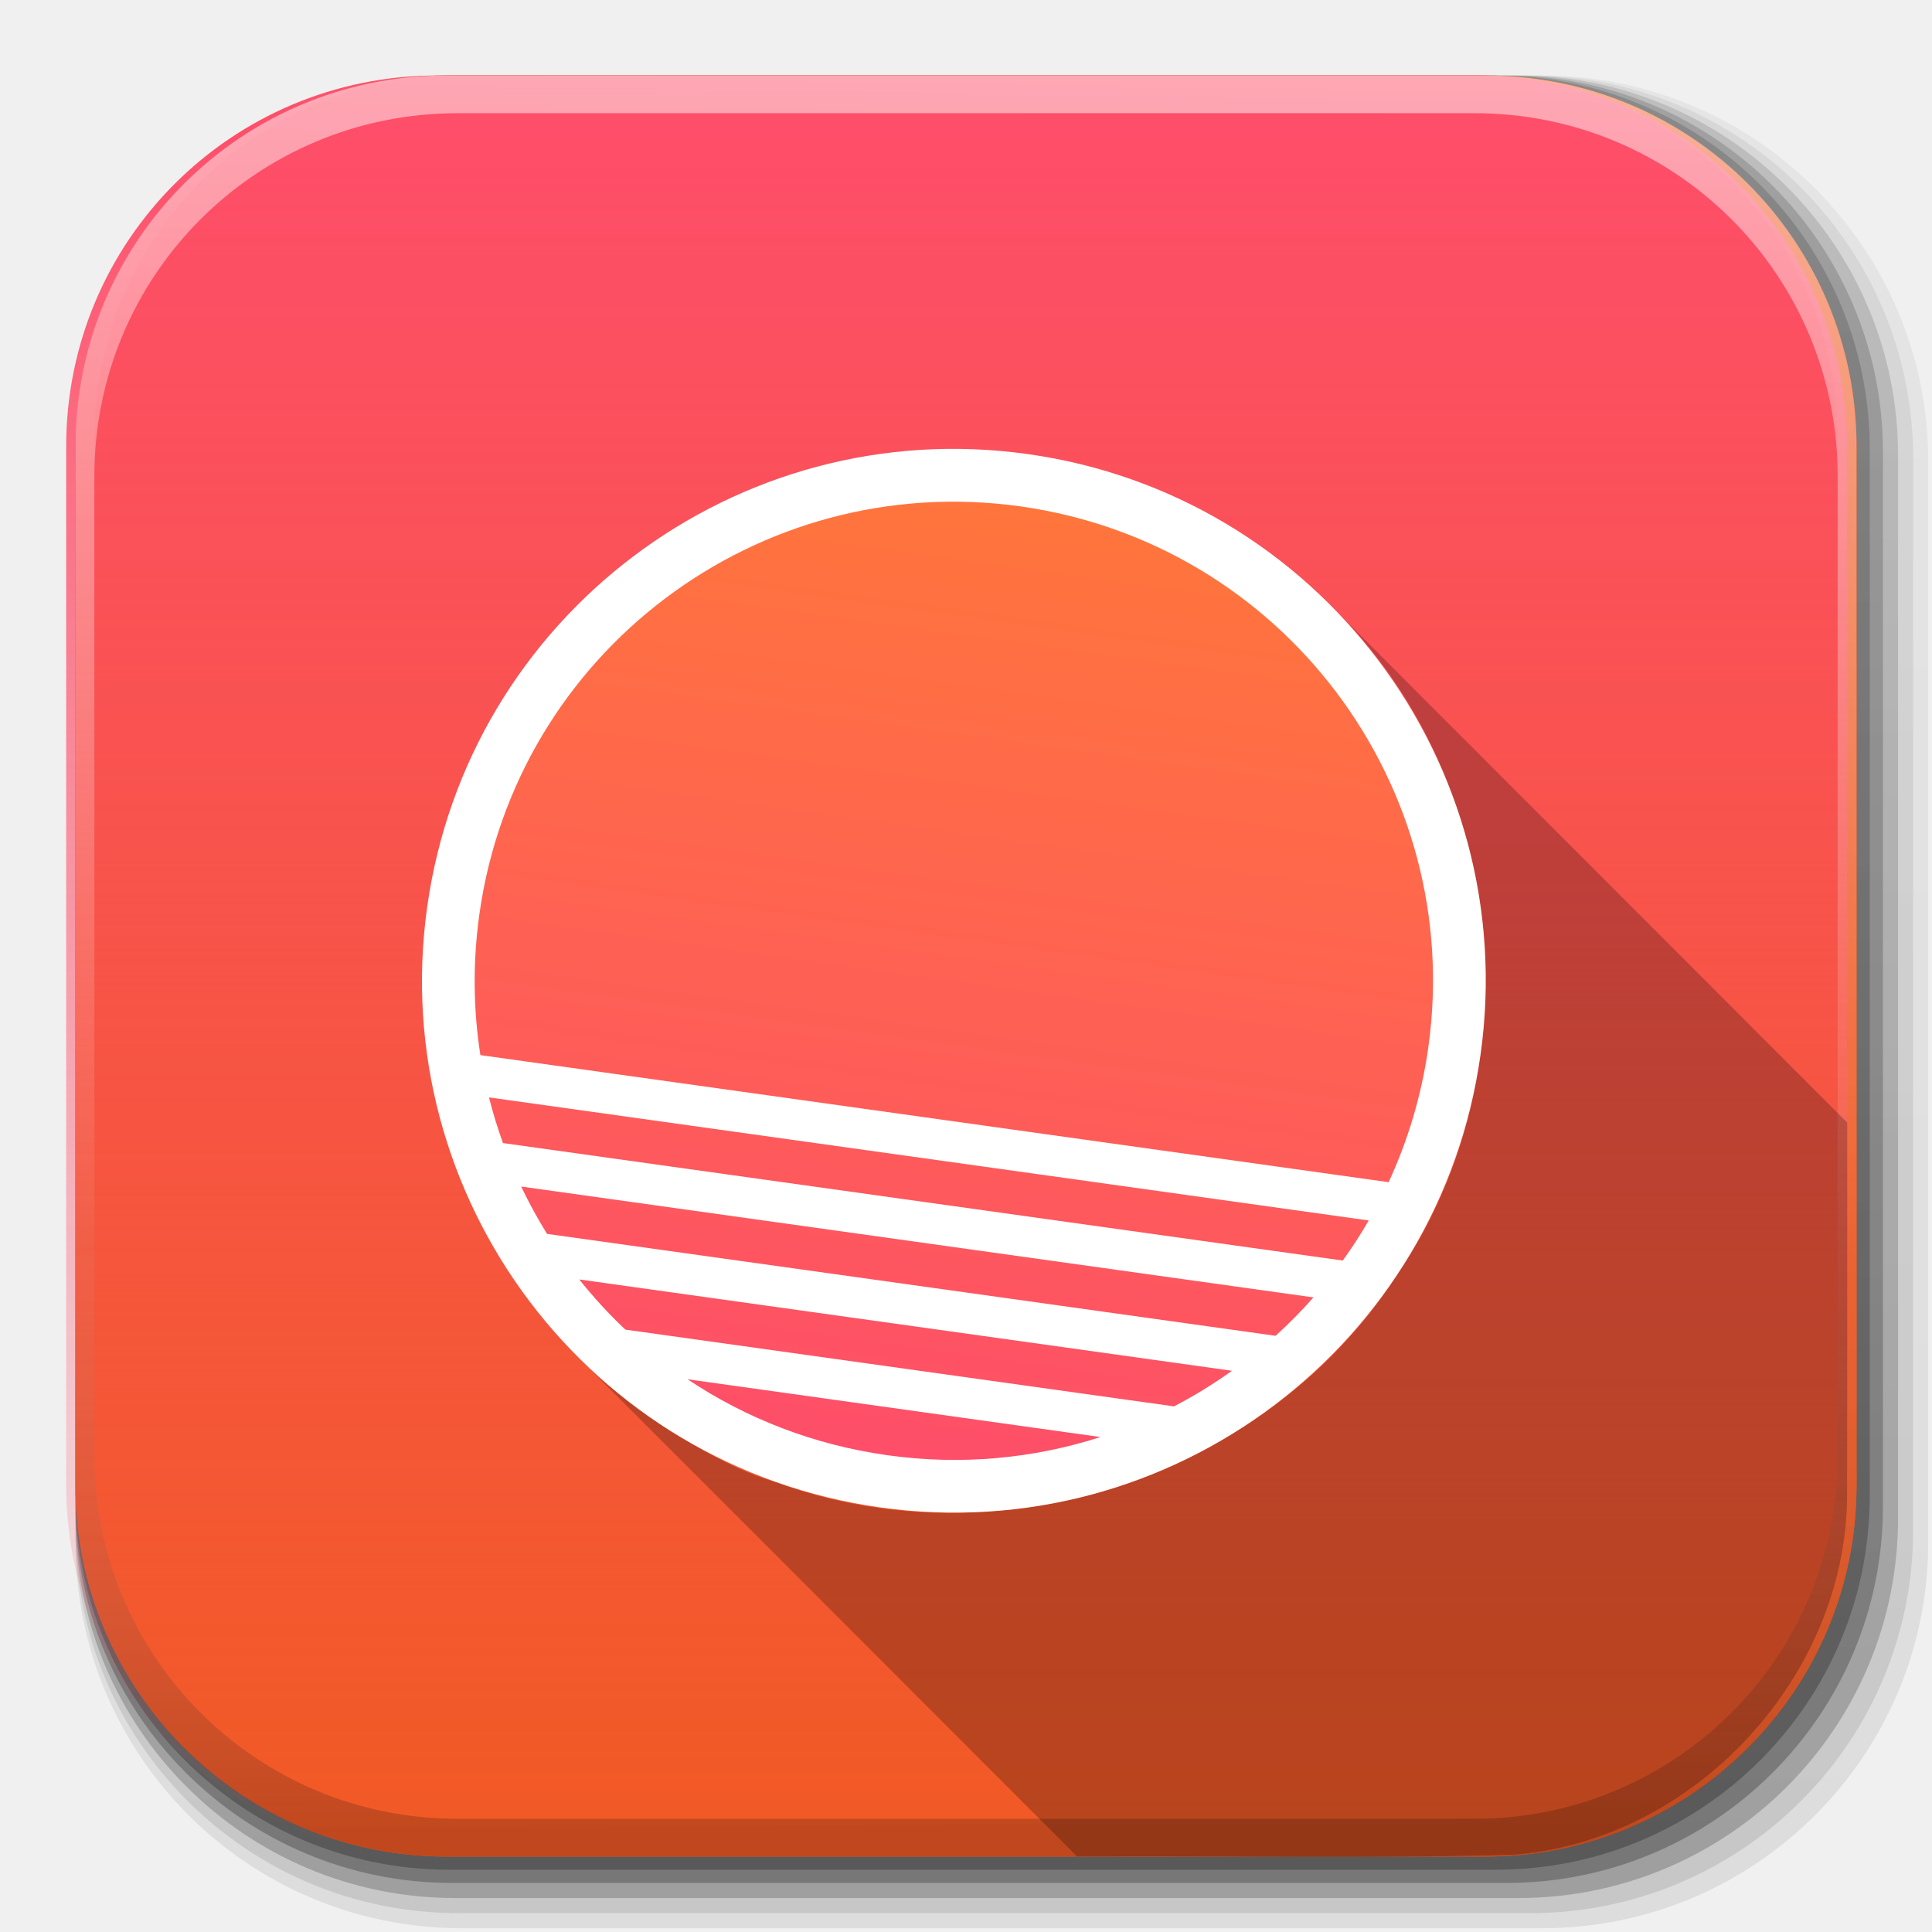
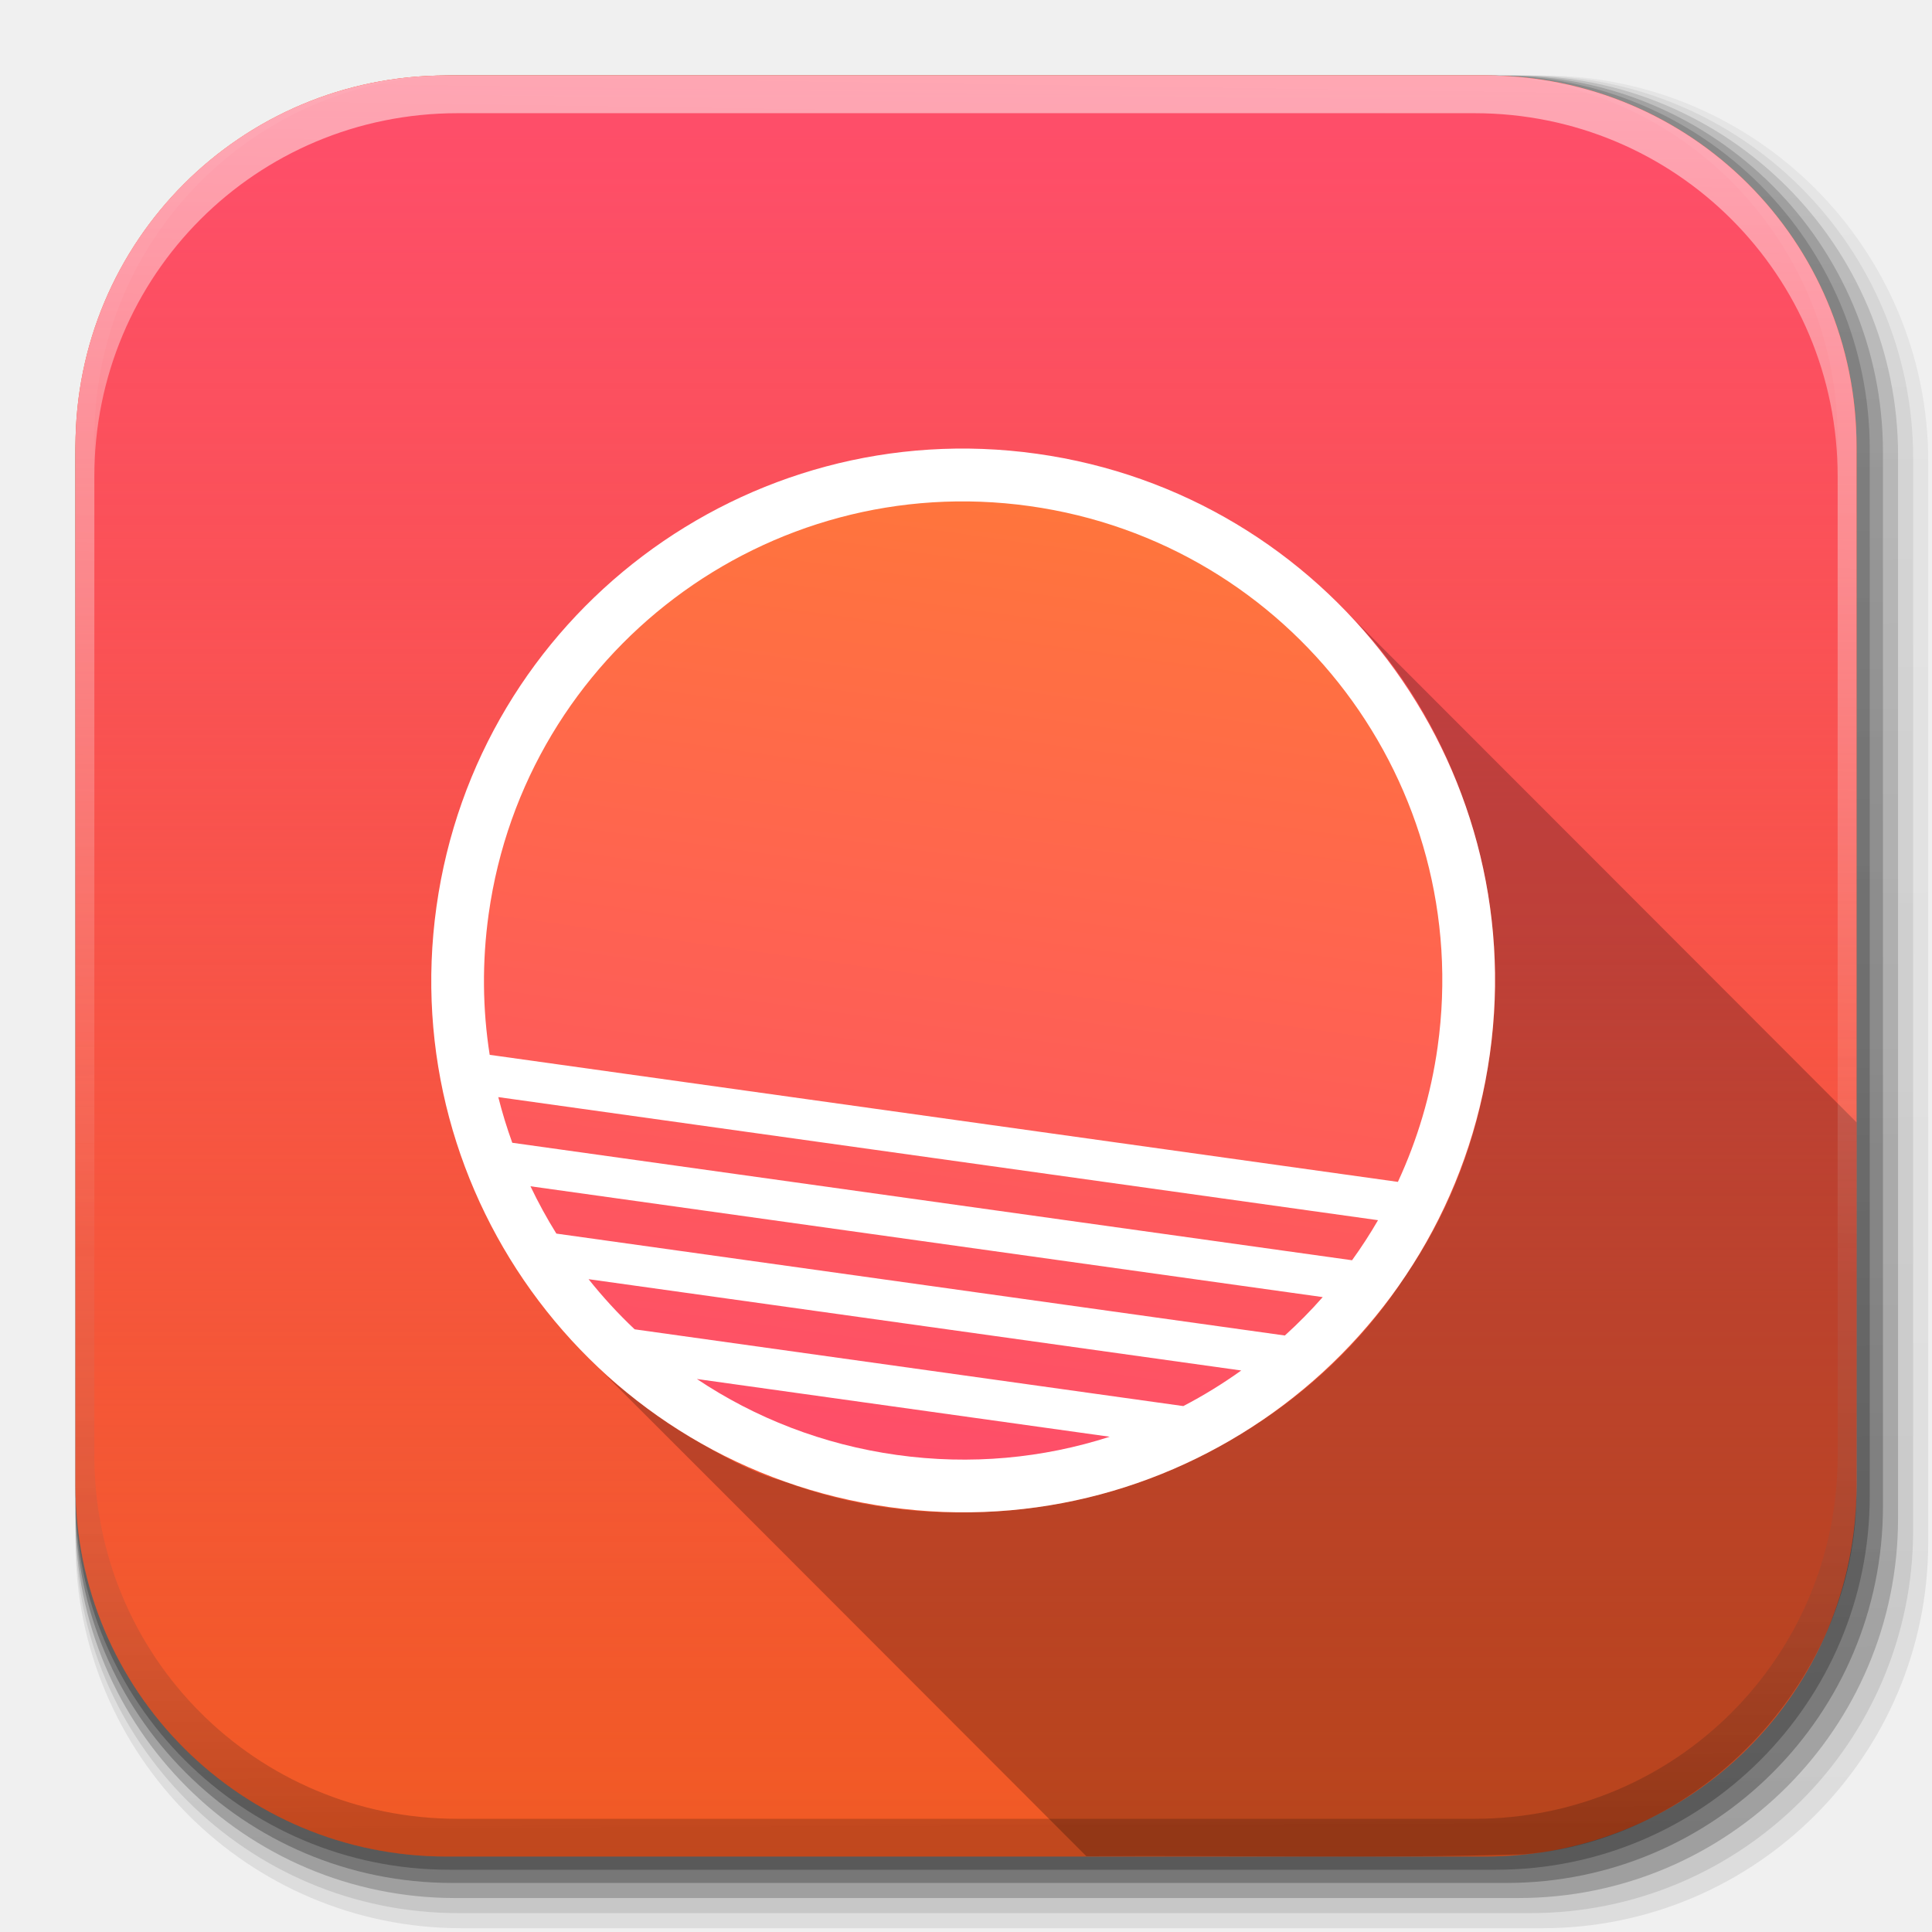
- <svg xmlns="http://www.w3.org/2000/svg" xmlns:xlink="http://www.w3.org/1999/xlink" width="512" height="512" id="svg2" version="1.1">
+ <svg xmlns="http://www.w3.org/2000/svg" xmlns:xlink="http://www.w3.org/1999/xlink" version="1.1" id="svg2" height="512" width="512">
  <defs id="defs4">
-     <linearGradient id="linearGradient4734">
-       <stop id="stop4736" offset="0" style="stop-color:#ffc5ce;stop-opacity:1;" />
-       <stop style="stop-color:#bf939a;stop-opacity:0.749;" offset="0.25" id="stop4744" />
-       <stop style="stop-color:#7f6267;stop-opacity:0.498;" offset="0.5" id="stop4742" />
-       <stop id="stop4738" offset="1" style="stop-color:#000000;stop-opacity:0;" />
+     <linearGradient id="linearGradient2460" y2="44.984" gradientUnits="userSpaceOnUse" x2="19.36" y1="21.031" x1="19.245">
+       <stop id="stop3602" style="stop-color:#fafafa;stop-opacity:1;" offset="0" />
+       <stop id="stop3604" style="stop-color:#f0f0f0;stop-opacity:1;" offset="1" />
    </linearGradient>
-     <linearGradient id="linearGradient4695">
-       <stop id="stop4697" offset="0" style="stop-color:#fe4f6a;stop-opacity:1" />
-       <stop id="stop4699" offset="1" style="stop-color:#fe4e69;stop-opacity:0;" />
+     <linearGradient y2="20.626" x2="1006.808" y1="484.417" x1="1012.513" gradientTransform="matrix(1.03178,0,0,1.03178,-830.8641,592.6779)" gradientUnits="userSpaceOnUse" id="linearGradient4114-2-6" xlink:href="#ButtonShadow-0-1-1-5-9" />
+     <linearGradient gradientTransform="matrix(1.005865,0,0,0.994169,100,0)" gradientUnits="userSpaceOnUse" id="ButtonShadow-0-1-1-5-9" y2="7.017" x2="45.448" y1="92.54" x1="45.448">
+       <stop offset="0" style="stop-color:#000000;stop-opacity:1" id="stop3750-8-9-3-6-4" />
+       <stop offset="1" style="stop-color:#000000;stop-opacity:0.588" id="stop3752-5-6-4-2-9" />
    </linearGradient>
-     <linearGradient id="linearGradient4689">
-       <stop id="stop4691" offset="0" style="stop-color:#fe4f6a;stop-opacity:1" />
-       <stop id="stop4693" offset="1" style="stop-color:#fe4e69;stop-opacity:0;" />
+     <linearGradient y2="20.626" x2="1006.808" y1="484.417" x1="1012.513" gradientTransform="matrix(1.040254,0,0,1.040254,-837.9512,592.5182)" gradientUnits="userSpaceOnUse" id="linearGradient4112-2-6" xlink:href="#ButtonShadow-0-1-1-5-9" />
+     <linearGradient y2="20.626" x2="1006.808" y1="484.417" x1="1012.513" gradientTransform="matrix(1.023305,0,0,1.023305,-823.777,592.8376)" gradientUnits="userSpaceOnUse" id="linearGradient4110-6-7" xlink:href="#ButtonShadow-0-1-1-5-9" />
+     <linearGradient y2="20.626" x2="1006.808" y1="484.417" x1="1012.513" gradientTransform="matrix(1.01483,0,0,1.01483,-816.69,592.9972)" gradientUnits="userSpaceOnUse" id="linearGradient4116-6-3" xlink:href="#ButtonShadow-0-1-1-5-9" />
+     <linearGradient xlink:href="#ButtonShadow-0-1-1-5-9" id="linearGradient5342-3" gradientUnits="userSpaceOnUse" gradientTransform="matrix(1.007415,0,0,1.007415,-810.4888,593.1369)" x1="1012.513" y1="484.417" x2="1006.808" y2="20.626" />
+     <linearGradient y2="363.738" x2="988.786" y1="51.512" x1="993.439" gradientTransform="translate(778.5998,-360.5596)" gradientUnits="userSpaceOnUse" id="linearGradient4084-8" xlink:href="#linearGradient3737-9" />
+     <linearGradient id="linearGradient3737-9">
+       <stop offset="0" style="stop-color:#ffffff;stop-opacity:1" id="stop3739-7" />
+       <stop offset="1" style="stop-color:#ffffff;stop-opacity:0" id="stop3741-4" />
    </linearGradient>
-     <linearGradient id="linearGradient4683">
-       <stop id="stop4685" offset="0" style="stop-color:#fe4f6a;stop-opacity:1" />
-       <stop id="stop4687" offset="1" style="stop-color:#fe4e69;stop-opacity:0;" />
-     </linearGradient>
-     <linearGradient id="linearGradient4677">
-       <stop id="stop4679" offset="0" style="stop-color:#fe4f6a;stop-opacity:1" />
-       <stop id="stop4681" offset="1" style="stop-color:#fe4e69;stop-opacity:0;" />
-     </linearGradient>
-     <linearGradient id="linearGradient4671">
-       <stop id="stop4673" offset="0" style="stop-color:#fe4f6a;stop-opacity:1" />
-       <stop id="stop4675" offset="1" style="stop-color:#fe4e69;stop-opacity:0;" />
+     <linearGradient y2="-55.941" x2="1763.69" y1="155.597" x1="1764.649" gradientUnits="userSpaceOnUse" id="linearGradient4086-12" xlink:href="#linearGradient4046-3" />
+     <linearGradient id="linearGradient4046-3">
+       <stop offset="0" style="stop-color:#000000;stop-opacity:1;" id="stop4048-7" />
+       <stop offset="1" style="stop-color:#ffffff;stop-opacity:0.2" id="stop4050-73" />
    </linearGradient>
    <linearGradient id="linearGradient4388">
      <stop style="stop-color:#fe4e69;stop-opacity:1;" offset="0" id="stop4390" />
      <stop style="stop-color:#fe4e69;stop-opacity:0;" offset="1" id="stop4392" />
    </linearGradient>
+     <linearGradient id="linearGradient3737-0">
+       <stop id="stop3739-4" style="stop-color:#ffffff;stop-opacity:1" offset="0" />
+       <stop id="stop3741-0" style="stop-color:#ffffff;stop-opacity:0" offset="1" />
+     </linearGradient>
+     <linearGradient id="linearGradient4046-5">
+       <stop id="stop4048-5" style="stop-color:#000000;stop-opacity:1;" offset="0" />
+       <stop id="stop4050-6" style="stop-color:#ffffff;stop-opacity:0.2" offset="1" />
+     </linearGradient>
+     <linearGradient xlink:href="#linearGradient4388-0" id="linearGradient4322-3" gradientUnits="userSpaceOnUse" gradientTransform="translate(716.4258,-6.5e-6)" spreadMethod="reflect" x1="254.276" y1="33.955" x2="254.276" y2="492.167" />
+     <linearGradient id="linearGradient4388-0">
+       <stop style="stop-color:#fe4e69;stop-opacity:1;" offset="0" id="stop4390-7" />
+       <stop style="stop-color:#fe4e69;stop-opacity:0;" offset="1" id="stop4392-5" />
+     </linearGradient>
+     <linearGradient y2="492.167" x2="254.276" y1="33.955" x1="254.276" spreadMethod="reflect" gradientTransform="translate(-17.53536,-20)" gradientUnits="userSpaceOnUse" id="linearGradient4905" xlink:href="#linearGradient4388-0" />
+     <linearGradient id="linearGradient4388-1">
+       <stop style="stop-color:#fe4e69;stop-opacity:1;" offset="0" id="stop4390-8" />
+       <stop style="stop-color:#fe4e69;stop-opacity:0;" offset="1" id="stop4392-7" />
+     </linearGradient>
+     <linearGradient id="linearGradient3737-0-0">
+       <stop id="stop3739-4-9" style="stop-color:#ffffff;stop-opacity:1" offset="0" />
+       <stop id="stop3741-0-1" style="stop-color:#ffffff;stop-opacity:0" offset="1" />
+     </linearGradient>
+     <linearGradient id="linearGradient4046-5-7">
+       <stop id="stop4048-5-5" style="stop-color:#000000;stop-opacity:1;" offset="0" />
+       <stop id="stop4050-6-2" style="stop-color:#ffffff;stop-opacity:0.2" offset="1" />
+     </linearGradient>
    <linearGradient id="linearGradient4380">
      <stop style="stop-color:#ff753c;stop-opacity:1;" offset="0" id="stop4382" />
      <stop style="stop-color:#fe4e69;stop-opacity:1;" offset="1" id="stop4384" />
    </linearGradient>
-     <linearGradient id="linearGradient4368">
-       <stop style="stop-color:#a17c6e;stop-opacity:1;" offset="0" id="stop4370" />
-       <stop id="stop4378" offset="1" style="stop-color:#661b00;stop-opacity:0.498;" />
-       <stop style="stop-color:#5b2410;stop-opacity:0;" offset="1" id="stop4372" />
-     </linearGradient>
-     <linearGradient id="XMLID_74_-8-1" gradientUnits="userSpaceOnUse" x1="64.478" y1="56.301" x2="78.466" y2="48.085">
-       <stop offset="0" style="stop-color:#ffffff;stop-opacity:1;" id="stop155-3-8" />
-       <stop offset="1" style="stop-color:#e6e6e6;stop-opacity:1;" id="stop157-94-6" />
-     </linearGradient>
-     <radialGradient xlink:href="#XMLID_74_-8-1" id="radialGradient3867" cx="558.354" cy="385.484" fx="558.354" fy="385.484" r="191.619" gradientTransform="matrix(1,0,0,1.049991,0,-19.27059)" gradientUnits="userSpaceOnUse" />
-     <linearGradient id="SVGID_2_" gradientUnits="userSpaceOnUse" x1="200.051" y1="185.074" x2="200.051" y2="217.459">
-       <stop offset="0" style="stop-color:#61B74A" id="stop13" />
-       <stop offset="1" style="stop-color:#449934" id="stop15" />
-     </linearGradient>
-     <linearGradient y2="217.459" x2="200.051" y1="185.074" x1="200.051" gradientTransform="matrix(13.57763,0,0,13.57763,-2026.162,-2566.71)" gradientUnits="userSpaceOnUse" id="linearGradient3021" xlink:href="#SVGID_2_" />
-     <linearGradient xlink:href="#SVGID_2_" id="linearGradient3017" gradientUnits="userSpaceOnUse" gradientTransform="matrix(9.257474,0,0,9.257474,-1595.928,-1607.211)" x1="200.051" y1="185.074" x2="200.051" y2="217.459" />
-     <linearGradient gradientUnits="userSpaceOnUse" y2="464" x2="259.994" y1="44" x1="259.994" id="linearGradient3803" xlink:href="#SVGID_2_" />
-     <linearGradient xlink:href="#linearGradient4487" id="linearGradient4082" gradientUnits="userSpaceOnUse" gradientTransform="translate(-146.2203,369.0885)" x1="1016.104" y1="476.26" x2="1011.953" y2="251.661" />
-     <linearGradient id="linearGradient4487">
-       <stop id="stop4489" style="stop-color:#000000;stop-opacity:1" offset="0" />
-       <stop id="stop4491" style="stop-color:#000000;stop-opacity:0" offset="1" />
-     </linearGradient>
-     <linearGradient id="linearGradient3737">
-       <stop id="stop3739" style="stop-color:#ffffff;stop-opacity:1" offset="0" />
-       <stop id="stop3741" style="stop-color:#ffffff;stop-opacity:0" offset="1" />
-     </linearGradient>
-     <linearGradient id="linearGradient4046">
-       <stop id="stop4048" style="stop-color:#000000;stop-opacity:1;" offset="0" />
-       <stop id="stop4050" style="stop-color:#ffffff;stop-opacity:0.2" offset="1" />
-     </linearGradient>
-     <linearGradient x1="45.448" y1="92.54" x2="45.448" y2="7.017" id="ButtonShadow-0-1-1-5" gradientUnits="userSpaceOnUse" gradientTransform="matrix(1.005865,0,0,0.994169,100,0)">
-       <stop id="stop3750-8-9-3-6" style="stop-color:#000000;stop-opacity:1" offset="0" />
-       <stop id="stop3752-5-6-4-2" style="stop-color:#000000;stop-opacity:0.588" offset="1" />
-     </linearGradient>
-     <linearGradient x1="45.448" y1="92.54" x2="45.448" y2="7.017" id="linearGradient3395" gradientUnits="userSpaceOnUse" gradientTransform="matrix(1.005865,0,0,0.994169,100,0)">
-       <stop id="stop3397" style="stop-color:#000000;stop-opacity:1" offset="0" />
-       <stop id="stop3399" style="stop-color:#000000;stop-opacity:0.588" offset="1" />
-     </linearGradient>
-     <linearGradient x1="45.448" y1="92.54" x2="45.448" y2="7.017" id="linearGradient3402" gradientUnits="userSpaceOnUse" gradientTransform="matrix(1.005865,0,0,0.994169,100,0)">
-       <stop id="stop3404" style="stop-color:#000000;stop-opacity:1" offset="0" />
-       <stop id="stop3406" style="stop-color:#000000;stop-opacity:0.588" offset="1" />
-     </linearGradient>
-     <linearGradient x1="45.448" y1="92.54" x2="45.448" y2="7.017" id="linearGradient3409" gradientUnits="userSpaceOnUse" gradientTransform="matrix(1.005865,0,0,0.994169,100,0)">
-       <stop id="stop3411" style="stop-color:#000000;stop-opacity:1" offset="0" />
-       <stop id="stop3413" style="stop-color:#000000;stop-opacity:0.588" offset="1" />
-     </linearGradient>
-     <linearGradient y2="20.626" x2="1006.808" y1="484.417" x1="1012.513" gradientTransform="matrix(1.007415,0,0,1.007415,-810.4888,593.1369)" gradientUnits="userSpaceOnUse" id="linearGradient5342" xlink:href="#ButtonShadow-0-1-1-5" />
-     <linearGradient x1="45.448" y1="92.54" x2="45.448" y2="7.017" id="linearGradient3416" gradientUnits="userSpaceOnUse" gradientTransform="matrix(1.005865,0,0,0.994169,100,0)">
-       <stop id="stop3418" style="stop-color:#000000;stop-opacity:1" offset="0" />
-       <stop id="stop3420" style="stop-color:#000000;stop-opacity:0.588" offset="1" />
-     </linearGradient>
-     <linearGradient xlink:href="#linearGradient3737-0" id="linearGradient15533-3" gradientUnits="userSpaceOnUse" gradientTransform="translate(778.5998,-360.5596)" x1="993.439" y1="51.512" x2="988.786" y2="363.738" />
-     <linearGradient id="linearGradient3737-0">
-       <stop id="stop3739-4" style="stop-color:#ffffff;stop-opacity:1" offset="0" />
-       <stop id="stop3741-0" style="stop-color:#ffffff;stop-opacity:0" offset="1" />
-     </linearGradient>
-     <linearGradient xlink:href="#linearGradient4046-5" id="linearGradient15535-4" gradientUnits="userSpaceOnUse" x1="1764.649" y1="155.597" x2="1763.69" y2="-55.941" />
-     <linearGradient id="linearGradient4046-5">
-       <stop id="stop4048-5" style="stop-color:#000000;stop-opacity:1;" offset="0" />
-       <stop id="stop4050-6" style="stop-color:#ffffff;stop-opacity:0.2" offset="1" />
-     </linearGradient>
-     <linearGradient xlink:href="#ButtonShadow-0-1-1-5-0" id="linearGradient15523-5" gradientUnits="userSpaceOnUse" gradientTransform="matrix(1.03178,0,0,1.03178,-830.8641,592.6779)" x1="1012.513" y1="484.417" x2="1006.808" y2="20.626" />
-     <linearGradient x1="45.448" y1="92.54" x2="45.448" y2="7.017" id="ButtonShadow-0-1-1-5-0" gradientUnits="userSpaceOnUse" gradientTransform="matrix(1.005865,0,0,0.994169,100,0)">
-       <stop id="stop3750-8-9-3-6-2" style="stop-color:#000000;stop-opacity:1" offset="0" />
-       <stop id="stop3752-5-6-4-2-4" style="stop-color:#000000;stop-opacity:0.588" offset="1" />
-     </linearGradient>
-     <linearGradient xlink:href="#ButtonShadow-0-1-1-5-0" id="linearGradient15525-7" gradientUnits="userSpaceOnUse" gradientTransform="matrix(1.040254,0,0,1.040254,-837.9512,592.5182)" x1="1012.513" y1="484.417" x2="1006.808" y2="20.626" />
-     <linearGradient x1="45.448" y1="92.54" x2="45.448" y2="7.017" id="linearGradient3412" gradientUnits="userSpaceOnUse" gradientTransform="matrix(1.005865,0,0,0.994169,100,0)">
-       <stop id="stop3414" style="stop-color:#000000;stop-opacity:1" offset="0" />
-       <stop id="stop3416" style="stop-color:#000000;stop-opacity:0.588" offset="1" />
-     </linearGradient>
-     <linearGradient xlink:href="#ButtonShadow-0-1-1-5-0" id="linearGradient15527-3" gradientUnits="userSpaceOnUse" gradientTransform="matrix(1.023305,0,0,1.023305,-823.777,592.8376)" x1="1012.513" y1="484.417" x2="1006.808" y2="20.626" />
-     <linearGradient x1="45.448" y1="92.54" x2="45.448" y2="7.017" id="linearGradient3419" gradientUnits="userSpaceOnUse" gradientTransform="matrix(1.005865,0,0,0.994169,100,0)">
-       <stop id="stop3421" style="stop-color:#000000;stop-opacity:1" offset="0" />
-       <stop id="stop3423" style="stop-color:#000000;stop-opacity:0.588" offset="1" />
-     </linearGradient>
-     <linearGradient xlink:href="#ButtonShadow-0-1-1-5-0" id="linearGradient15529-4" gradientUnits="userSpaceOnUse" gradientTransform="matrix(1.01483,0,0,1.01483,-816.69,592.9972)" x1="1012.513" y1="484.417" x2="1006.808" y2="20.626" />
-     <linearGradient x1="45.448" y1="92.54" x2="45.448" y2="7.017" id="linearGradient3426" gradientUnits="userSpaceOnUse" gradientTransform="matrix(1.005865,0,0,0.994169,100,0)">
-       <stop id="stop3428" style="stop-color:#000000;stop-opacity:1" offset="0" />
-       <stop id="stop3430" style="stop-color:#000000;stop-opacity:0.588" offset="1" />
-     </linearGradient>
-     <linearGradient xlink:href="#ButtonShadow-0-1-1-5-0" id="linearGradient15531-5" gradientUnits="userSpaceOnUse" gradientTransform="matrix(1.007415,0,0,1.007415,-810.4888,593.1369)" x1="1012.513" y1="484.417" x2="1006.808" y2="20.626" />
-     <linearGradient x1="45.448" y1="92.54" x2="45.448" y2="7.017" id="linearGradient3433" gradientUnits="userSpaceOnUse" gradientTransform="matrix(1.005865,0,0,0.994169,100,0)">
-       <stop id="stop3435" style="stop-color:#000000;stop-opacity:1" offset="0" />
-       <stop id="stop3437" style="stop-color:#000000;stop-opacity:0.588" offset="1" />
-     </linearGradient>
-     <linearGradient y2="20.626" x2="1006.808" y1="484.417" x1="1012.513" gradientTransform="matrix(1.007415,0,0,1.007415,-810.4888,593.1369)" gradientUnits="userSpaceOnUse" id="linearGradient3455" xlink:href="#ButtonShadow-0-1-1-5-0" />
-     <linearGradient spreadMethod="reflect" xlink:href="#linearGradient4388" id="linearGradient4394" x1="343.483" y1="68.968" x2="254.276" y2="492.167" gradientUnits="userSpaceOnUse" />
-     <linearGradient spreadMethod="pad" gradientUnits="userSpaceOnUse" y2="386.875" x2="252.781" y1="132.969" x1="252.781" id="linearGradient4740" xlink:href="#linearGradient4380" />
-     <linearGradient spreadMethod="reflect" xlink:href="#linearGradient4388-4" id="linearGradient4394-9" x1="343.483" y1="68.968" x2="254.276" y2="492.167" gradientUnits="userSpaceOnUse" />
-     <linearGradient id="linearGradient4388-4">
-       <stop style="stop-color:#fe4e69;stop-opacity:1;" offset="0" id="stop4390-1" />
-       <stop style="stop-color:#fe4e69;stop-opacity:0;" offset="1" id="stop4392-0" />
-     </linearGradient>
-     <linearGradient xlink:href="#linearGradient4388" id="linearGradient5926" gradientUnits="userSpaceOnUse" spreadMethod="reflect" x1="254.276" y1="33.955" x2="254.276" y2="492.167" />
+     <linearGradient xlink:href="#linearGradient4380" id="linearGradient5046" gradientUnits="userSpaceOnUse" spreadMethod="pad" x1="252.781" y1="132.969" x2="252.781" y2="386.875" />
  </defs>
-   <g id="layer4" style="display:inline">
-     <g id="g4103" transform="translate(-11.98506,-592.1172)">
-       <rect ry="101.458" y="612.117" x="31.985" height="487" width="487" id="rect6187" style="opacity:0.1;color:#000000;fill:url(#linearGradient15523-5);fill-opacity:1;fill-rule:nonzero;stroke:none;stroke-width:1.5;marker:none;visibility:visible;display:inline;overflow:visible;enable-background:accumulate" />
-       <rect style="opacity:0.08;color:#000000;fill:url(#linearGradient15525-7);fill-opacity:1;fill-rule:nonzero;stroke:none;stroke-width:1.5;marker:none;visibility:visible;display:inline;overflow:visible;enable-background:accumulate" id="rect6191" width="491" height="491" x="31.985" y="612.117" ry="102.292" />
-       <rect style="opacity:0.2;color:#000000;fill:url(#linearGradient15527-3);fill-opacity:1;fill-rule:nonzero;stroke:none;stroke-width:1.5;marker:none;visibility:visible;display:inline;overflow:visible;enable-background:accumulate" id="rect6183" width="483" height="483" x="31.985" y="612.117" ry="100.625" />
-       <rect ry="99.792" y="612.117" x="31.985" height="479" width="479" id="rect6179" style="opacity:0.25;color:#000000;fill:url(#linearGradient15529-4);fill-opacity:1;fill-rule:nonzero;stroke:none;stroke-width:1.5;marker:none;visibility:visible;display:inline;overflow:visible;enable-background:accumulate" />
-       <rect style="opacity:0.25;color:#000000;fill:url(#linearGradient3455);fill-opacity:1;fill-rule:nonzero;stroke:none;stroke-width:1.5;marker:none;visibility:visible;display:inline;overflow:visible;enable-background:accumulate" id="rect5574" width="475.5" height="475.5" x="31.985" y="612.117" ry="99.062" />
-     </g>
-     <g transform="translate(0,4.4999999e-6)" id="g8029">
-       <g transform="matrix(1.092577,0,0,1.092593,-23.69635,-23.70371)" id="g3013">
-         <rect style="color:#000000;fill:#f15a24;fill-opacity:1;fill-rule:nonzero;stroke:none;stroke-width:1.5;marker:none;visibility:visible;display:inline;overflow:visible;enable-background:accumulate" id="rect4121" width="432" height="432" x="39.997" y="40" ry="90" />
-         <rect ry="90" y="40" x="39.997" height="432" width="432" id="rect8012" style="color:#000000;fill:#f15a24;fill-opacity:1;fill-rule:nonzero;stroke:none;stroke-width:1.5;marker:none;visibility:visible;display:inline;overflow:visible;enable-background:accumulate" />
-       </g>
-       <g id="g8025" />
-     </g>
-     <path style="color:#000000;fill:url(#linearGradient5926);fill-opacity:1;fill-rule:nonzero;stroke:none;stroke-width:1.5;marker:none;visibility:visible;display:inline;overflow:visible;enable-background:accumulate" d="m 115.867,20 275.329,0 c 54.476,0 98.332,43.857 98.332,98.333 l 0,275.333 C 489.529,448.143 445.673,492 391.197,492 l -275.329,0 C 61.391,492 17.535,448.143 17.535,393.667 l 0,-275.333 c 0,-54.477 43.856,-98.333 98.332,-98.333 z" id="rect15556" />
-     <g id="g4076" transform="translate(-605.5193,-353.9683)">
-       <g transform="translate(-926.6676,684.3845)" id="g4038">
-         <path style="opacity:0.5;color:#000000;fill:url(#linearGradient15533-3);fill-opacity:1;fill-rule:nonzero;stroke:none;stroke-width:1.5;marker:none;visibility:visible;display:inline;overflow:visible;enable-background:accumulate" d="m 1650.499,-310.416 c -54.477,0 -98.312,43.836 -98.312,98.312 l 0,275.344 c 0,54.477 43.836,98.344 98.312,98.344 l 2.938,0 c -53.322,0 -96.25,-42.928 -96.25,-96.25 l 0,-269.5 c 0,-53.322 42.928,-96.25 96.25,-96.25 l 269.5,0 c 53.322,0 96.25,42.928 96.25,96.25 l 0,269.5 c 0,53.323 -42.928,96.25 -96.25,96.25 l 2.906,0 c 54.477,0 98.344,-43.867 98.344,-98.344 l 0,-275.344 c 0,-54.477 -43.867,-98.312 -98.344,-98.312 l -275.344,0 z" id="rect6809-2" />
-         <path id="path3981" d="m 1650.499,161.584 c -54.477,0 -98.312,-43.836 -98.312,-98.313 l 0,-275.344 c 0,-54.477 43.836,-98.344 98.312,-98.344 l 2.938,0 c -53.322,0 -96.25,42.928 -96.25,96.25 l 0,269.5 c 0,53.323 42.928,96.25 96.25,96.25 l 269.5,0 c 53.322,0 96.25,-42.928 96.25,-96.25 l 0,-269.5 c 0,-53.322 -42.928,-96.25 -96.25,-96.25 l 2.906,0 c 54.477,0 98.344,43.867 98.344,98.344 l 0,275.344 c 0,54.477 -43.867,98.313 -98.344,98.313 l -275.344,0 z" style="opacity:0.2;color:#000000;fill:url(#linearGradient15535-4);fill-opacity:1;fill-rule:nonzero;stroke:none;stroke-width:1.5;marker:none;visibility:visible;display:inline;overflow:visible;enable-background:accumulate" />
-       </g>
+   <g transform="translate(0,-540.3622)" id="layer1" />
+   <g transform="matrix(1.1,0,0,0.44444,95.08106,256.3925)" id="g2036">
+     <g transform="matrix(1.0526,0,0,1.2857,-1.2632,-13.429)" style="opacity:0.4" id="g3712" />
+   </g>
+   <g id="g3541" transform="translate(97.48106,231.2815)" />
+   <g id="g3536" transform="translate(97.48106,231.2815)" />
+   <g transform="translate(-11.98507,-592.1172)" id="g4103">
+     <rect style="opacity:0.1;color:#000000;fill:url(#linearGradient4114-2-6);fill-opacity:1;fill-rule:nonzero;stroke:none;stroke-width:1.5;marker:none;visibility:visible;display:inline;overflow:visible;enable-background:accumulate" id="rect6187" width="487" height="487" x="31.985" y="612.117" ry="101.458" />
+     <rect ry="102.292" y="612.117" x="31.985" height="491" width="491" id="rect6191" style="opacity:0.08;color:#000000;fill:url(#linearGradient4112-2-6);fill-opacity:1;fill-rule:nonzero;stroke:none;stroke-width:1.5;marker:none;visibility:visible;display:inline;overflow:visible;enable-background:accumulate" />
+     <rect ry="100.625" y="612.117" x="31.985" height="483" width="483" id="rect6183" style="opacity:0.2;color:#000000;fill:url(#linearGradient4110-6-7);fill-opacity:1;fill-rule:nonzero;stroke:none;stroke-width:1.5;marker:none;visibility:visible;display:inline;overflow:visible;enable-background:accumulate" />
+     <rect style="opacity:0.25;color:#000000;fill:url(#linearGradient4116-6-3);fill-opacity:1;fill-rule:nonzero;stroke:none;stroke-width:1.5;marker:none;visibility:visible;display:inline;overflow:visible;enable-background:accumulate" id="rect6179" width="479" height="479" x="31.985" y="612.117" ry="99.792" />
+     <rect ry="99.062" y="612.117" x="31.985" height="475.5" width="475.5" id="rect5574" style="opacity:0.25;color:#000000;fill:url(#linearGradient5342-3);fill-opacity:1;fill-rule:nonzero;stroke:none;stroke-width:1.5;marker:none;visibility:visible;display:inline;overflow:visible;enable-background:accumulate" />
+   </g>
+   <path id="rect5505" d="M 118.344,20 C 63.867,20 20,63.867 20,118.344 l 0,23.062 0,252.25 C 20,448.133 63.867,492 118.344,492 l 275.312,0 C 448.133,492 492,448.133 492,393.656 l 0,-252.25 0,-23.062 C 492,63.867 448.133,20 393.656,20 l -275.312,0 z" style="fill:#f15a24;stroke:none;color:#000000;fill-opacity:1;fill-rule:nonzero;stroke-width:1.5;marker:none;visibility:visible;display:inline;overflow:visible;enable-background:accumulate" />
+   <path style="fill:url(#linearGradient4322-3);stroke:none;color:#000000;fill-opacity:1;fill-rule:nonzero;stroke-width:1.5;marker:none;visibility:visible;display:inline;overflow:visible;enable-background:accumulate" d="M 118.344,20 C 63.867,20 20,63.867 20,118.344 l 0,23.062 0,252.25 C 20,448.133 63.867,492 118.344,492 l 275.312,0 C 448.133,492 492,448.133 492,393.656 l 0,-252.25 0,-23.062 C 492,63.867 448.133,20 393.656,20 l -275.312,0 z" id="path4855" />
+   <g transform="translate(-605.5193,-353.9683)" id="g4076">
+     <g id="g4038" transform="translate(-926.6676,684.3845)" />
+   </g>
+   <g id="g8025" transform="translate(563.123,17.41377)" />
+   <g style="display:inline" id="g4076-6" transform="translate(58.16018,-771.6154)">
+     <g transform="translate(-926.6676,684.3845)" id="g4038-95" />
+   </g>
+   <path style="fill:#000000;fill-opacity:0.235;stroke:none;display:inline" d="m 357.276,162.579 c 14.057,14.211 24.368,31.484 30.812,50.125 0.043,0.125 0.082,0.25 0.125,0.375 0.07,0.199 0.15,0.395 0.219,0.594 7.096,20.425 9.608,42.801 6.406,65.688 -0.063,0.451 -0.152,0.895 -0.219,1.344 -0.043,0.3 -0.081,0.607 -0.125,0.906 -0.07,0.448 -0.145,0.897 -0.219,1.344 -0.189,1.197 -0.405,2.371 -0.625,3.562 0,0.02 0,0.042 0,0.062 -3.368,18.196 -10.314,35.721 -20.938,51.156 -0.046,0.07 -0.079,0.149 -0.125,0.219 -0.158,0.228 -0.309,0.46 -0.469,0.688 -11.06,17.012 -26.006,30.958 -43.156,41.312 -0.241,0.146 -0.477,0.293 -0.719,0.438 -0.072,0.043 -0.147,0.082 -0.219,0.125 -19.247,11.622 -41.344,18.711 -64.656,20.031 -18.719,1.222 -37.679,-1.247 -55.469,-7.906 -6.427,-1.693 -13.997,-5.38 -21.281,-9.656 -0.053,-0.031 -0.104,-0.063 -0.156,-0.094 -6.856,-3.835 -13.322,-8.231 -19.375,-13.094 -0.323,-0.248 -0.597,-0.477 -0.906,-0.719 -3.051,-2.379 -5.478,-4.445 -6.875,-5.844 42.903,42.856 85.721,85.801 128.594,128.688 38.606,-0.297 77.265,0.626 115.844,-0.5 47.878,-3.794 88.108,-47.285 88.219,-95.312 0.074,-32.9 0.01,-65.787 0.031,-98.688 -44.909,-44.95 -89.791,-89.907 -134.719,-134.844 z" id="path4902" />
+   <g style="display:inline" id="g4758" transform="matrix(0.9903553,0.138551,-0.138551,0.9903553,40.9114,-32.59315)">
+     <path style="fill:#ffffff;fill-opacity:1;stroke:none" d="m 252.781,118.969 c -77.841,0 -140.938,63.097 -140.938,140.938 0,77.841 63.097,140.938 140.938,140.938 77.841,0 140.938,-63.097 140.938,-140.938 0,-77.841 -63.097,-140.938 -140.938,-140.938 z" id="path4659" />
+     <path id="path3553" style="fill:url(#linearGradient5046);fill-opacity:1;stroke:none" d="m 197.531,374.281 110.469,0 c -16.7,8.082 -35.424,12.594 -55.219,12.594 -19.795,0 -38.55,-4.512 -55.25,-12.594 z m -32.094,-22.219 174.656,0 c -4.359,4.132 -8.996,7.983 -13.906,11.469 l -146.812,0 c -4.916,-3.49 -9.574,-7.331 -13.938,-11.469 z m -18.656,-22.25 212,0 c -2.631,3.982 -5.48,7.818 -8.531,11.469 l -194.938,0 c -3.051,-3.651 -5.9,-7.487 -8.531,-11.469 z m -11.719,-22.219 235.406,0 c -1.592,3.925 -3.382,7.75 -5.344,11.469 l -224.719,0 c -1.963,-3.72 -3.751,-7.541 -5.344,-11.469 z m 117.719,-174.625 c 70.116,0 126.969,56.822 126.969,126.938 0,12.836 -1.925,25.227 -5.469,36.906 l -243.031,0 c -3.543,-11.679 -5.438,-24.071 -5.438,-36.906 0,-70.116 56.853,-126.938 126.969,-126.938 z" />
+   </g>
+   <g transform="translate(548.6584,-37.49927)" style="display:inline" id="g4507" />
+   <g transform="translate(548.6584,-37.49927)" style="fill:#000000;fill-opacity:0.235;display:inline" id="g4764" />
+   <g transform="matrix(1.092577,0,0,1.092593,524.962,-61.20298)" id="g8016" />
+   <g transform="translate(548.6584,-37.49927)" id="g15560" />
+   <g transform="translate(-605.5194,-353.9683)" id="g4076-9">
+     <g id="g4038-9" transform="translate(-926.6676,684.3845)">
+       <path id="rect6809-2-3" d="m 1650.499,-310.416 c -54.477,0 -98.312,43.836 -98.312,98.312 l 0,275.344 c 0,54.477 43.836,98.344 98.312,98.344 l 2.938,0 c -53.322,0 -96.25,-42.928 -96.25,-96.25 l 0,-269.5 c 0,-53.322 42.928,-96.25 96.25,-96.25 l 269.5,0 c 53.322,0 96.25,42.928 96.25,96.25 l 0,269.5 c 0,53.323 -42.928,96.25 -96.25,96.25 l 2.906,0 c 54.477,0 98.344,-43.867 98.344,-98.344 l 0,-275.344 c 0,-54.477 -43.867,-98.312 -98.344,-98.312 l -275.344,0 z" style="opacity:0.5;color:#000000;fill:url(#linearGradient4084-8);fill-opacity:1;fill-rule:nonzero;stroke:none;stroke-width:1.5;marker:none;visibility:visible;display:inline;overflow:visible;enable-background:accumulate" />
+       <path style="opacity:0.2;color:#000000;fill:url(#linearGradient4086-12);fill-opacity:1;fill-rule:nonzero;stroke:none;stroke-width:1.5;marker:none;visibility:visible;display:inline;overflow:visible;enable-background:accumulate" d="m 1650.499,161.584 c -54.477,0 -98.312,-43.836 -98.312,-98.313 l 0,-275.344 c 0,-54.477 43.836,-98.344 98.312,-98.344 l 2.938,0 c -53.322,0 -96.25,42.928 -96.25,96.25 l 0,269.5 c 0,53.323 42.928,96.25 96.25,96.25 l 269.5,0 c 53.322,0 96.25,-42.928 96.25,-96.25 l 0,-269.5 c 0,-53.322 -42.928,-96.25 -96.25,-96.25 l 2.906,0 c 54.477,0 98.344,43.867 98.344,98.344 l 0,275.344 c 0,54.477 -43.867,98.313 -98.344,98.313 l -275.344,0 z" id="path3981-7" />
    </g>
  </g>
-   <g id="layer5" style="display:inline">
-     <path style="fill:#000000;fill-opacity:0.235;stroke:none;display:inline" d="m 354.812,162.656 c 14.057,14.211 24.368,31.484 30.812,50.125 0.043,0.125 0.082,0.25 0.125,0.375 0.07,0.199 0.15,0.395 0.219,0.594 7.095,20.425 9.608,42.801 6.406,65.688 -0.063,0.451 -0.152,0.895 -0.219,1.344 -0.043,0.3 -0.081,0.607 -0.125,0.906 -0.07,0.448 -0.145,0.897 -0.219,1.344 -0.189,1.197 -0.405,2.371 -0.625,3.562 -0.004,0.02 0.004,0.042 0,0.062 -3.368,18.196 -10.314,35.721 -20.938,51.156 -0.046,0.07 -0.079,0.149 -0.125,0.219 -0.158,0.228 -0.309,0.46 -0.469,0.688 -11.06,17.012 -26.006,30.958 -43.156,41.312 -0.241,0.146 -0.477,0.293 -0.719,0.438 -0.072,0.043 -0.147,0.082 -0.219,0.125 -19.247,11.622 -41.344,18.711 -64.656,20.031 -18.719,1.222 -37.679,-1.247 -55.469,-7.906 -6.427,-1.693 -13.997,-5.38 -21.281,-9.656 -0.053,-0.031 -0.104,-0.063 -0.156,-0.094 -6.856,-3.835 -13.322,-8.231 -19.375,-13.094 -0.323,-0.248 -0.597,-0.477 -0.906,-0.719 -3.051,-2.379 -5.478,-4.445 -6.875,-5.844 42.903,42.856 85.721,85.801 128.594,128.688 38.606,-0.297 77.265,0.626 115.844,-0.5 47.878,-3.794 88.108,-47.285 88.219,-95.312 0.074,-32.9 0.01,-65.787 0.031,-98.688 C 444.623,252.55 399.74,207.593 354.812,162.656 z" id="path4902" />
-   </g>
-   <g id="layer2" style="display:inline">
-     <g id="g4758" transform="matrix(0.9903553,0.138551,-0.138551,0.9903553,38.44826,-32.51637)">
-       <path style="fill:#ffffff;fill-opacity:1;stroke:none" d="m 252.781,118.969 c -77.841,0 -140.938,63.097 -140.938,140.938 0,77.841 63.097,140.938 140.938,140.938 77.841,0 140.938,-63.097 140.938,-140.938 0,-77.841 -63.097,-140.938 -140.938,-140.938 z" id="path4659" />
-       <path id="path3553" style="fill:url(#linearGradient4740);fill-opacity:1;stroke:none" d="m 197.531,374.281 110.469,0 c -16.7,8.082 -35.424,12.594 -55.219,12.594 -19.795,0 -38.55,-4.512 -55.25,-12.594 z m -32.094,-22.219 174.656,0 c -4.359,4.132 -8.996,7.983 -13.906,11.469 l -146.812,0 c -4.916,-3.49 -9.574,-7.331 -13.938,-11.469 z m -18.656,-22.25 212,0 c -2.631,3.982 -5.48,7.818 -8.531,11.469 l -194.938,0 c -3.051,-3.651 -5.9,-7.487 -8.531,-11.469 z m -11.719,-22.219 235.406,0 c -1.592,3.925 -3.382,7.75 -5.344,11.469 l -224.719,0 c -1.963,-3.72 -3.751,-7.541 -5.344,-11.469 z m 117.719,-174.625 c 70.116,0 126.969,56.822 126.969,126.938 0,12.836 -1.925,25.227 -5.469,36.906 l -243.031,0 c -3.543,-11.679 -5.438,-24.071 -5.438,-36.906 0,-70.116 56.853,-126.938 126.969,-126.938 z" />
-     </g>
-     <g id="g4507" />
-     <g style="fill:#000000;fill-opacity:0.235" id="g4764" />
-   </g>
-   <path style="color:#000000;fill:#ffffff;fill-opacity:1;fill-rule:nonzero;stroke:none;stroke-width:1.5;marker:none;visibility:visible;display:none;overflow:visible;enable-background:accumulate" d="m 256.156,176.031 c -12.052,0 -23.469,2.694 -33.719,7.469 -6.929,8.56 -4.918,15.411 -12.969,7.594 -20.144,14.52 -33.281,38.178 -33.281,64.906 0,26.773 13.204,50.455 33.406,64.969 9.946,1.005 9.438,-0.996 12.969,7.594 10.219,4.742 21.586,7.406 33.594,7.406 41.785,0 76.084,-32.048 79.656,-72.906 0,0 -1.466,-1.496 -0.094,-15.031 -4.009,-40.411 -38.097,-72 -79.563,-72 z" id="rect4121-6" />
-   <g transform="matrix(1.092577,0,0,1.092593,-23.69635,-23.70371)" id="g8016" />
-   <g id="g15560" />
</svg>
